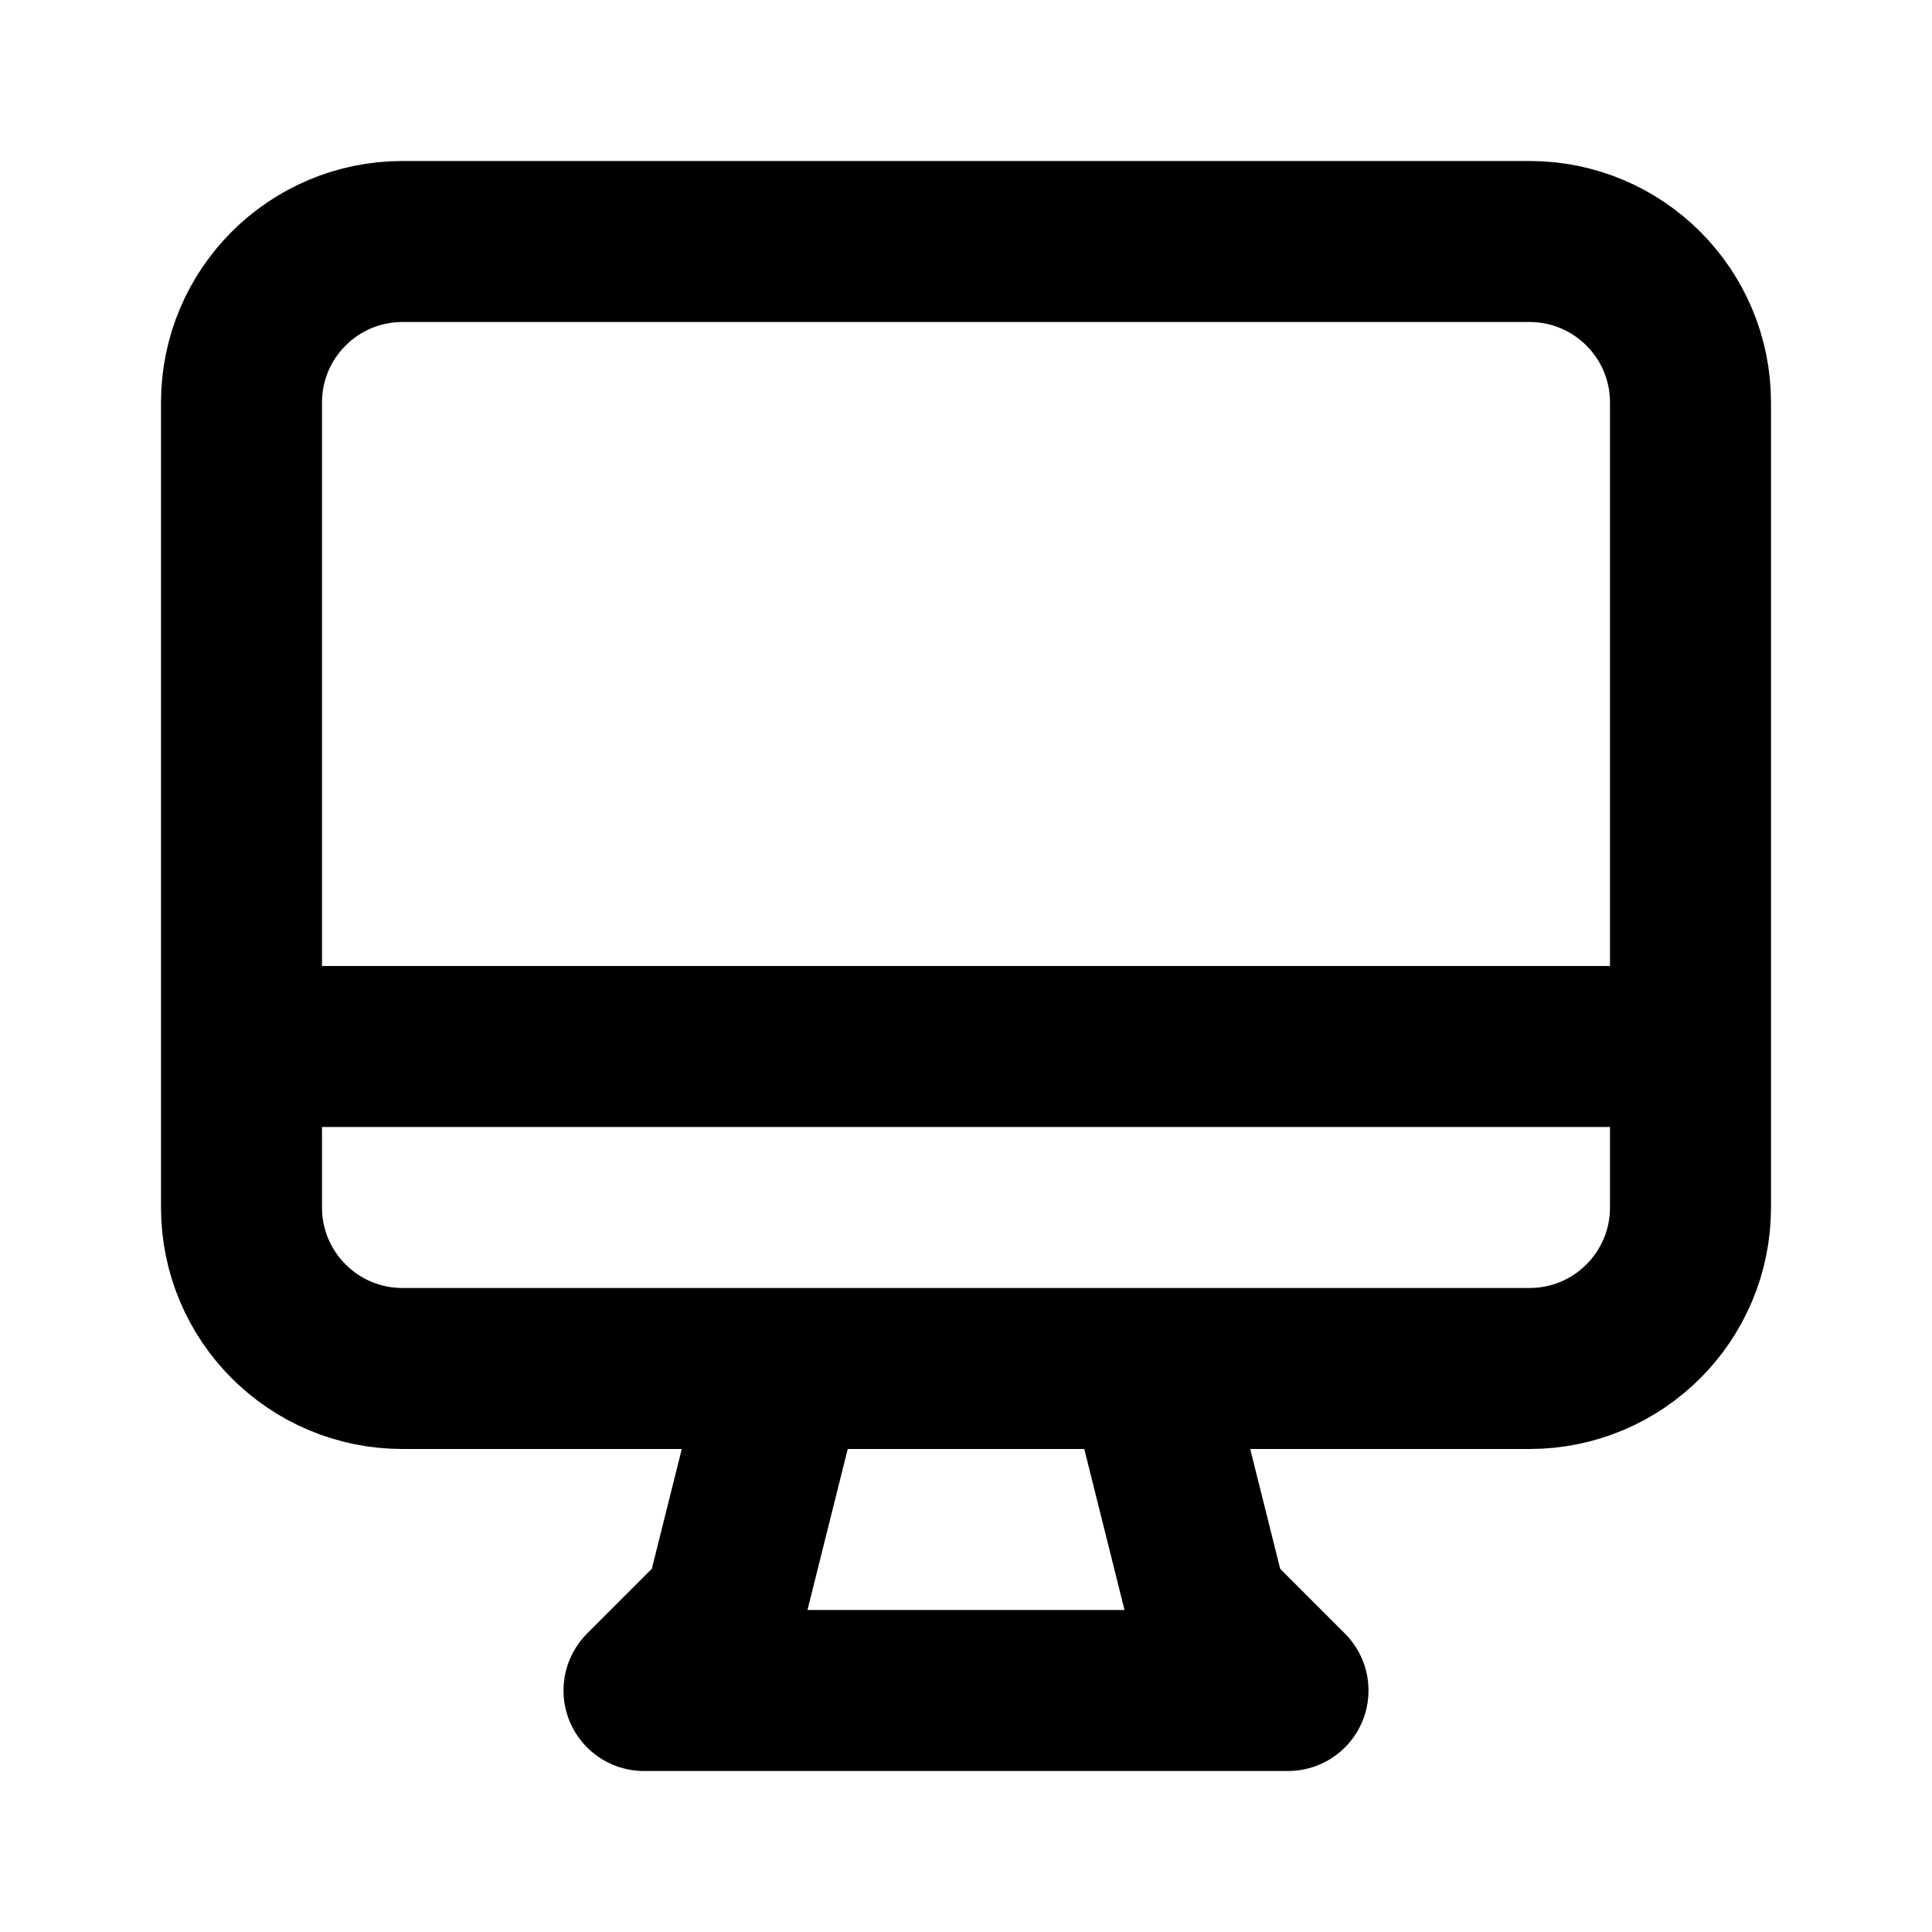
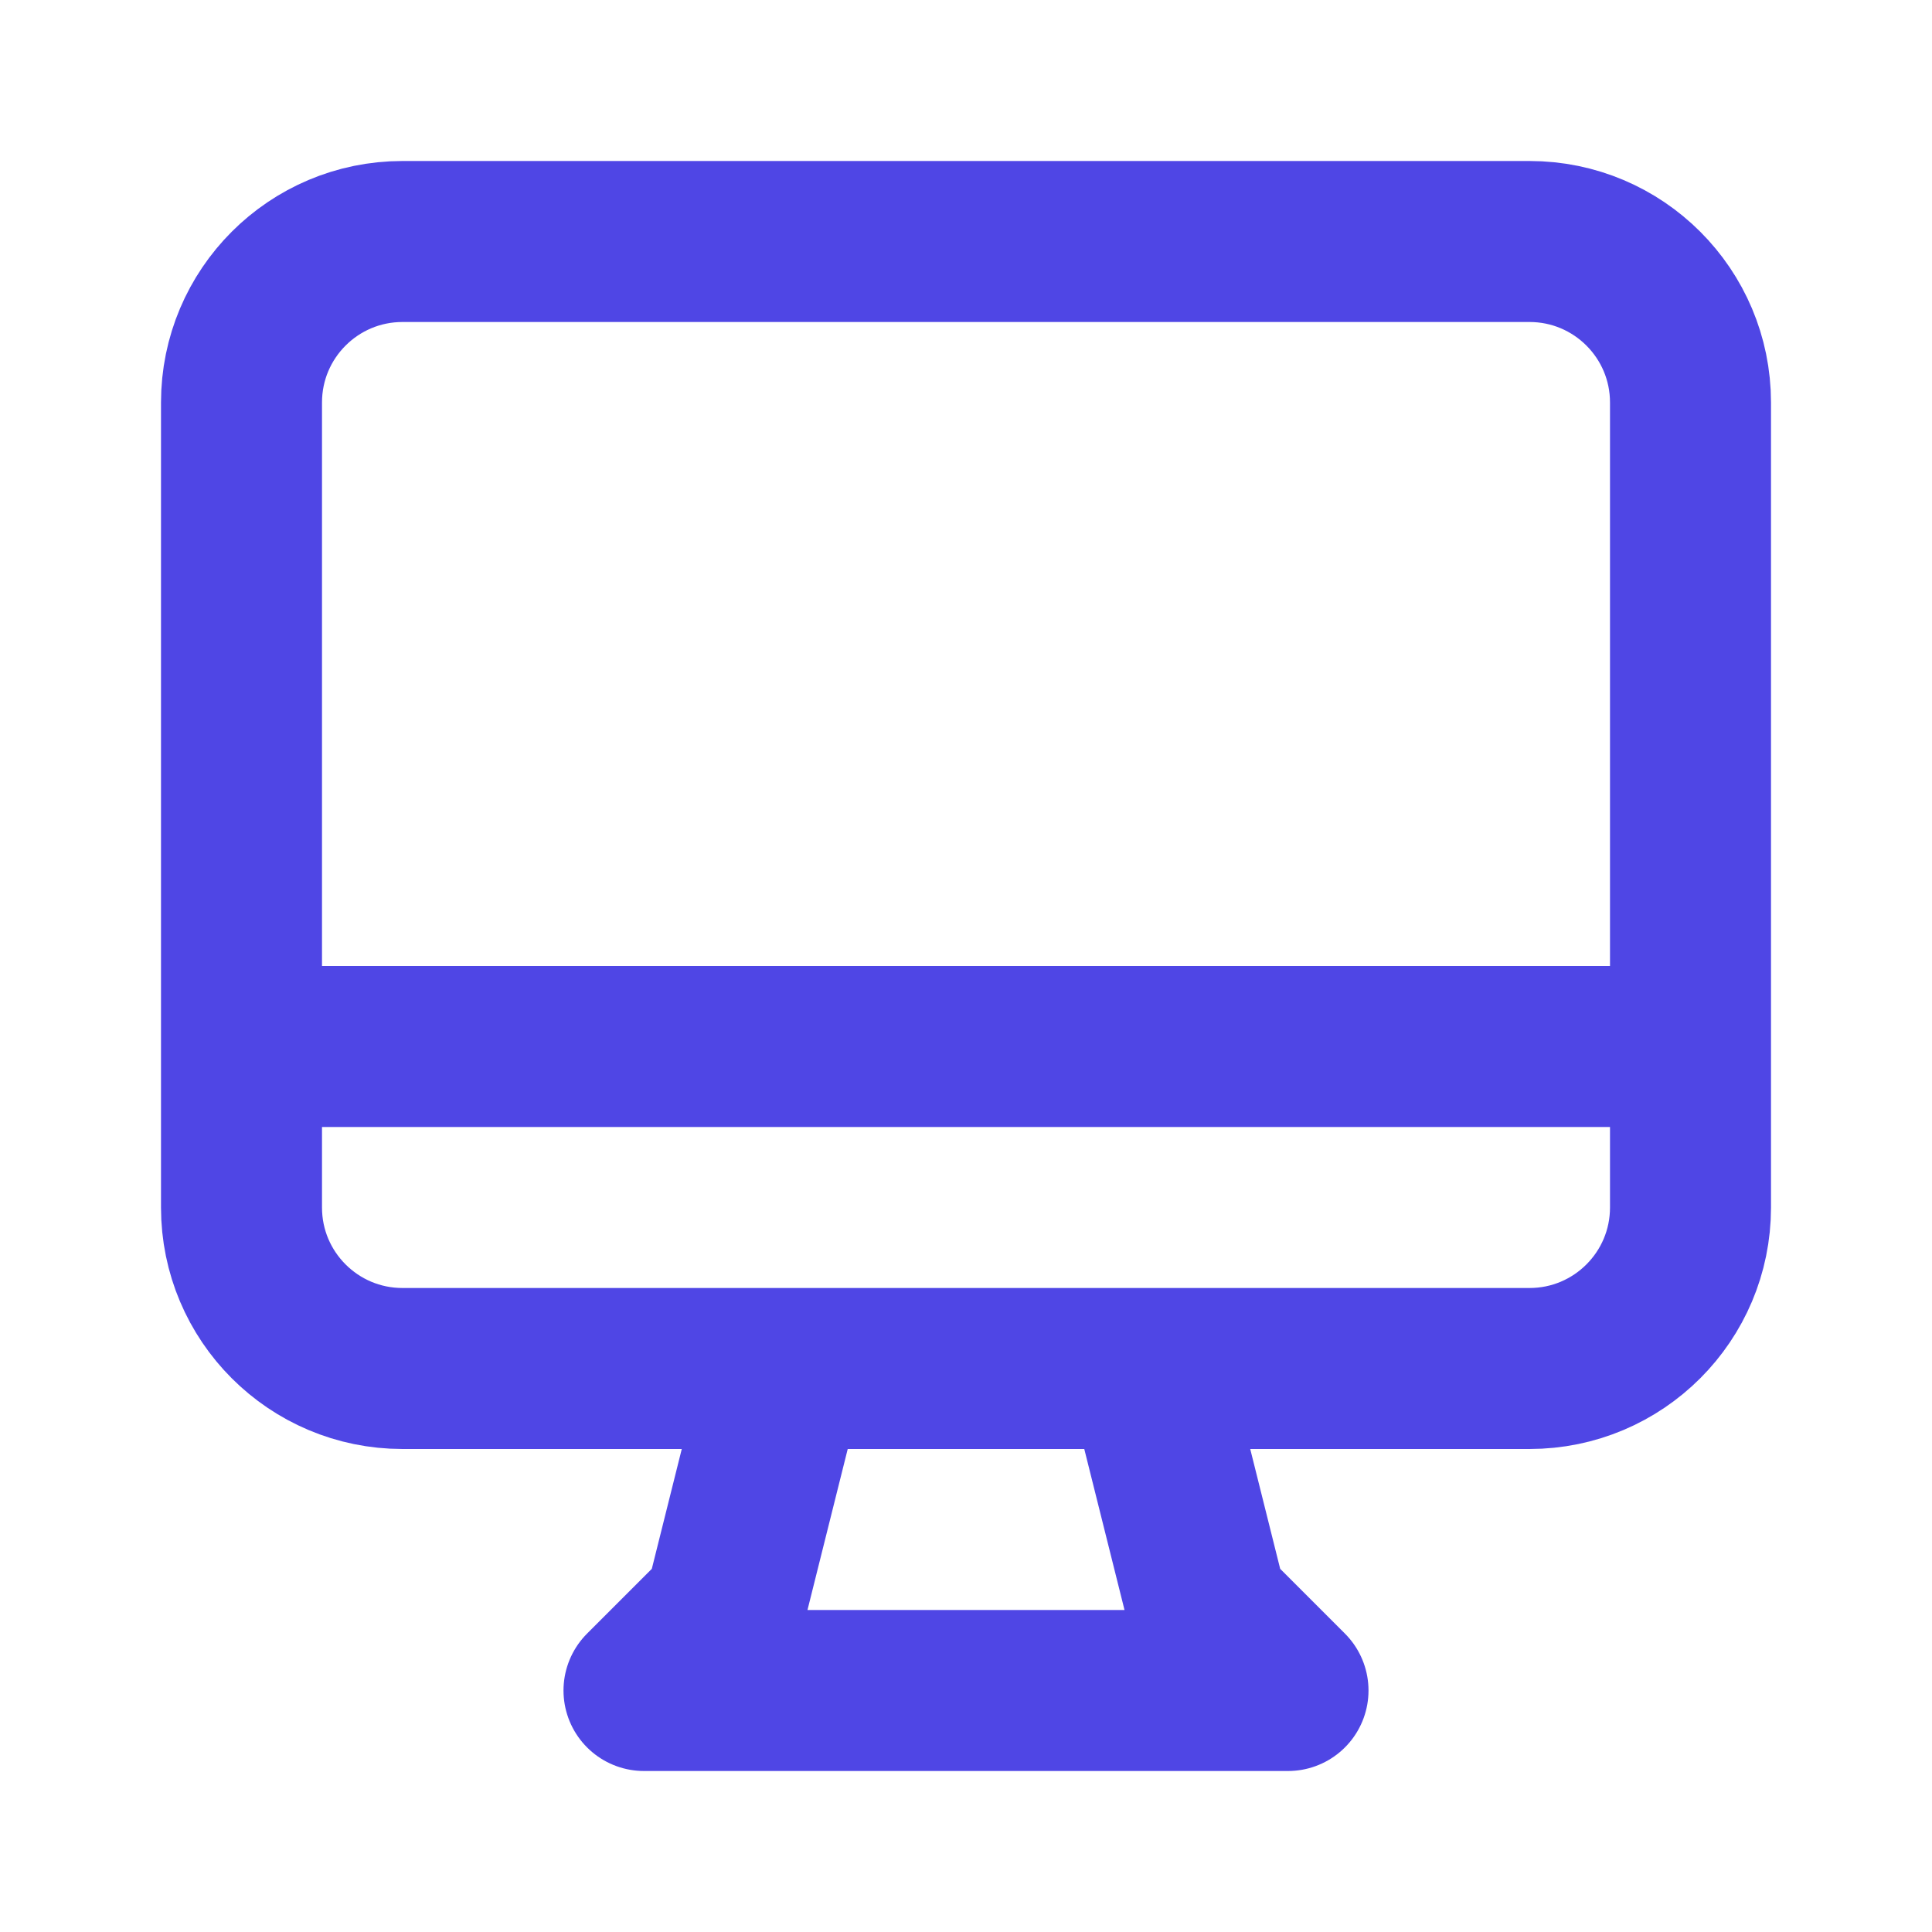
- <svg xmlns="http://www.w3.org/2000/svg" class="h-6 w-6" fill="none" viewBox="0 0 24 24" stroke="currentColor">
+ <svg xmlns="http://www.w3.org/2000/svg" class="h-6 w-6" fill="none" viewBox="0 0 24 24" stroke="#4F46E5">
  <path stroke-linecap="round" stroke-linejoin="round" stroke-width="2" d="M9.75 17L9 20l-1 1h8l-1-1-.75-3M3 13h18M5 17h14a2 2 0 002-2V5a2 2 0 00-2-2H5a2 2 0 00-2 2v10a2 2 0 002 2z" />
</svg>
